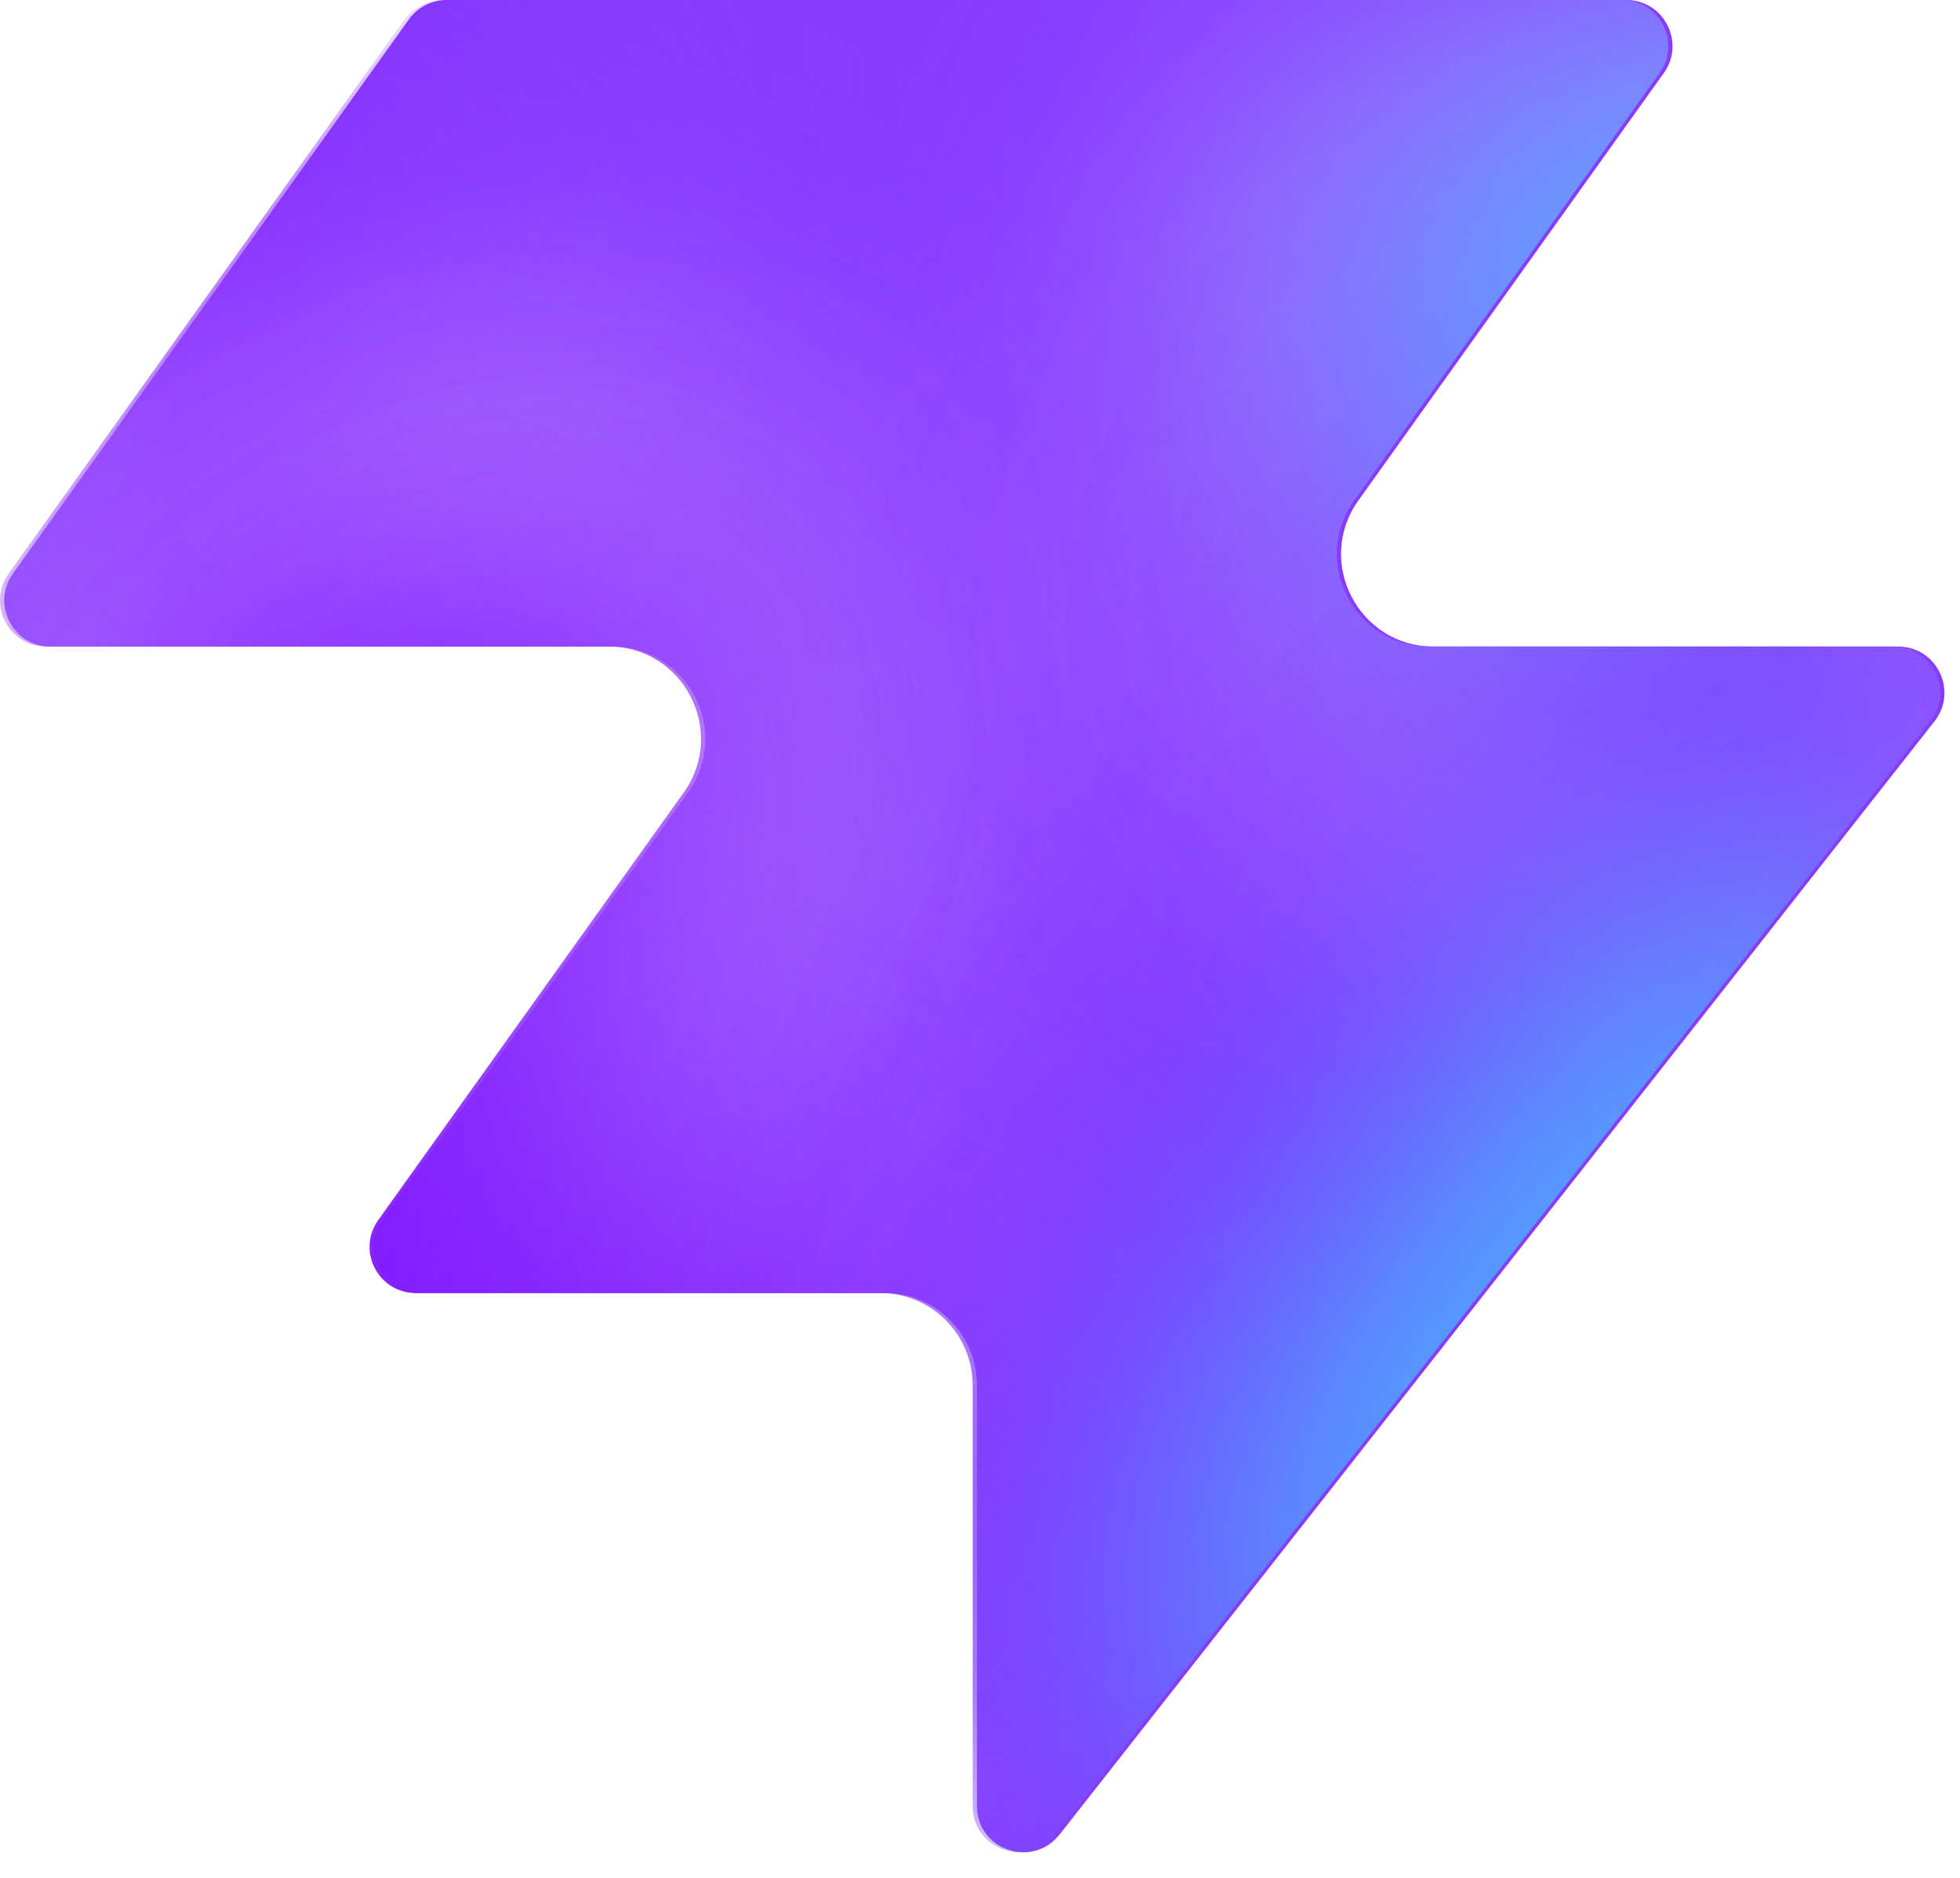
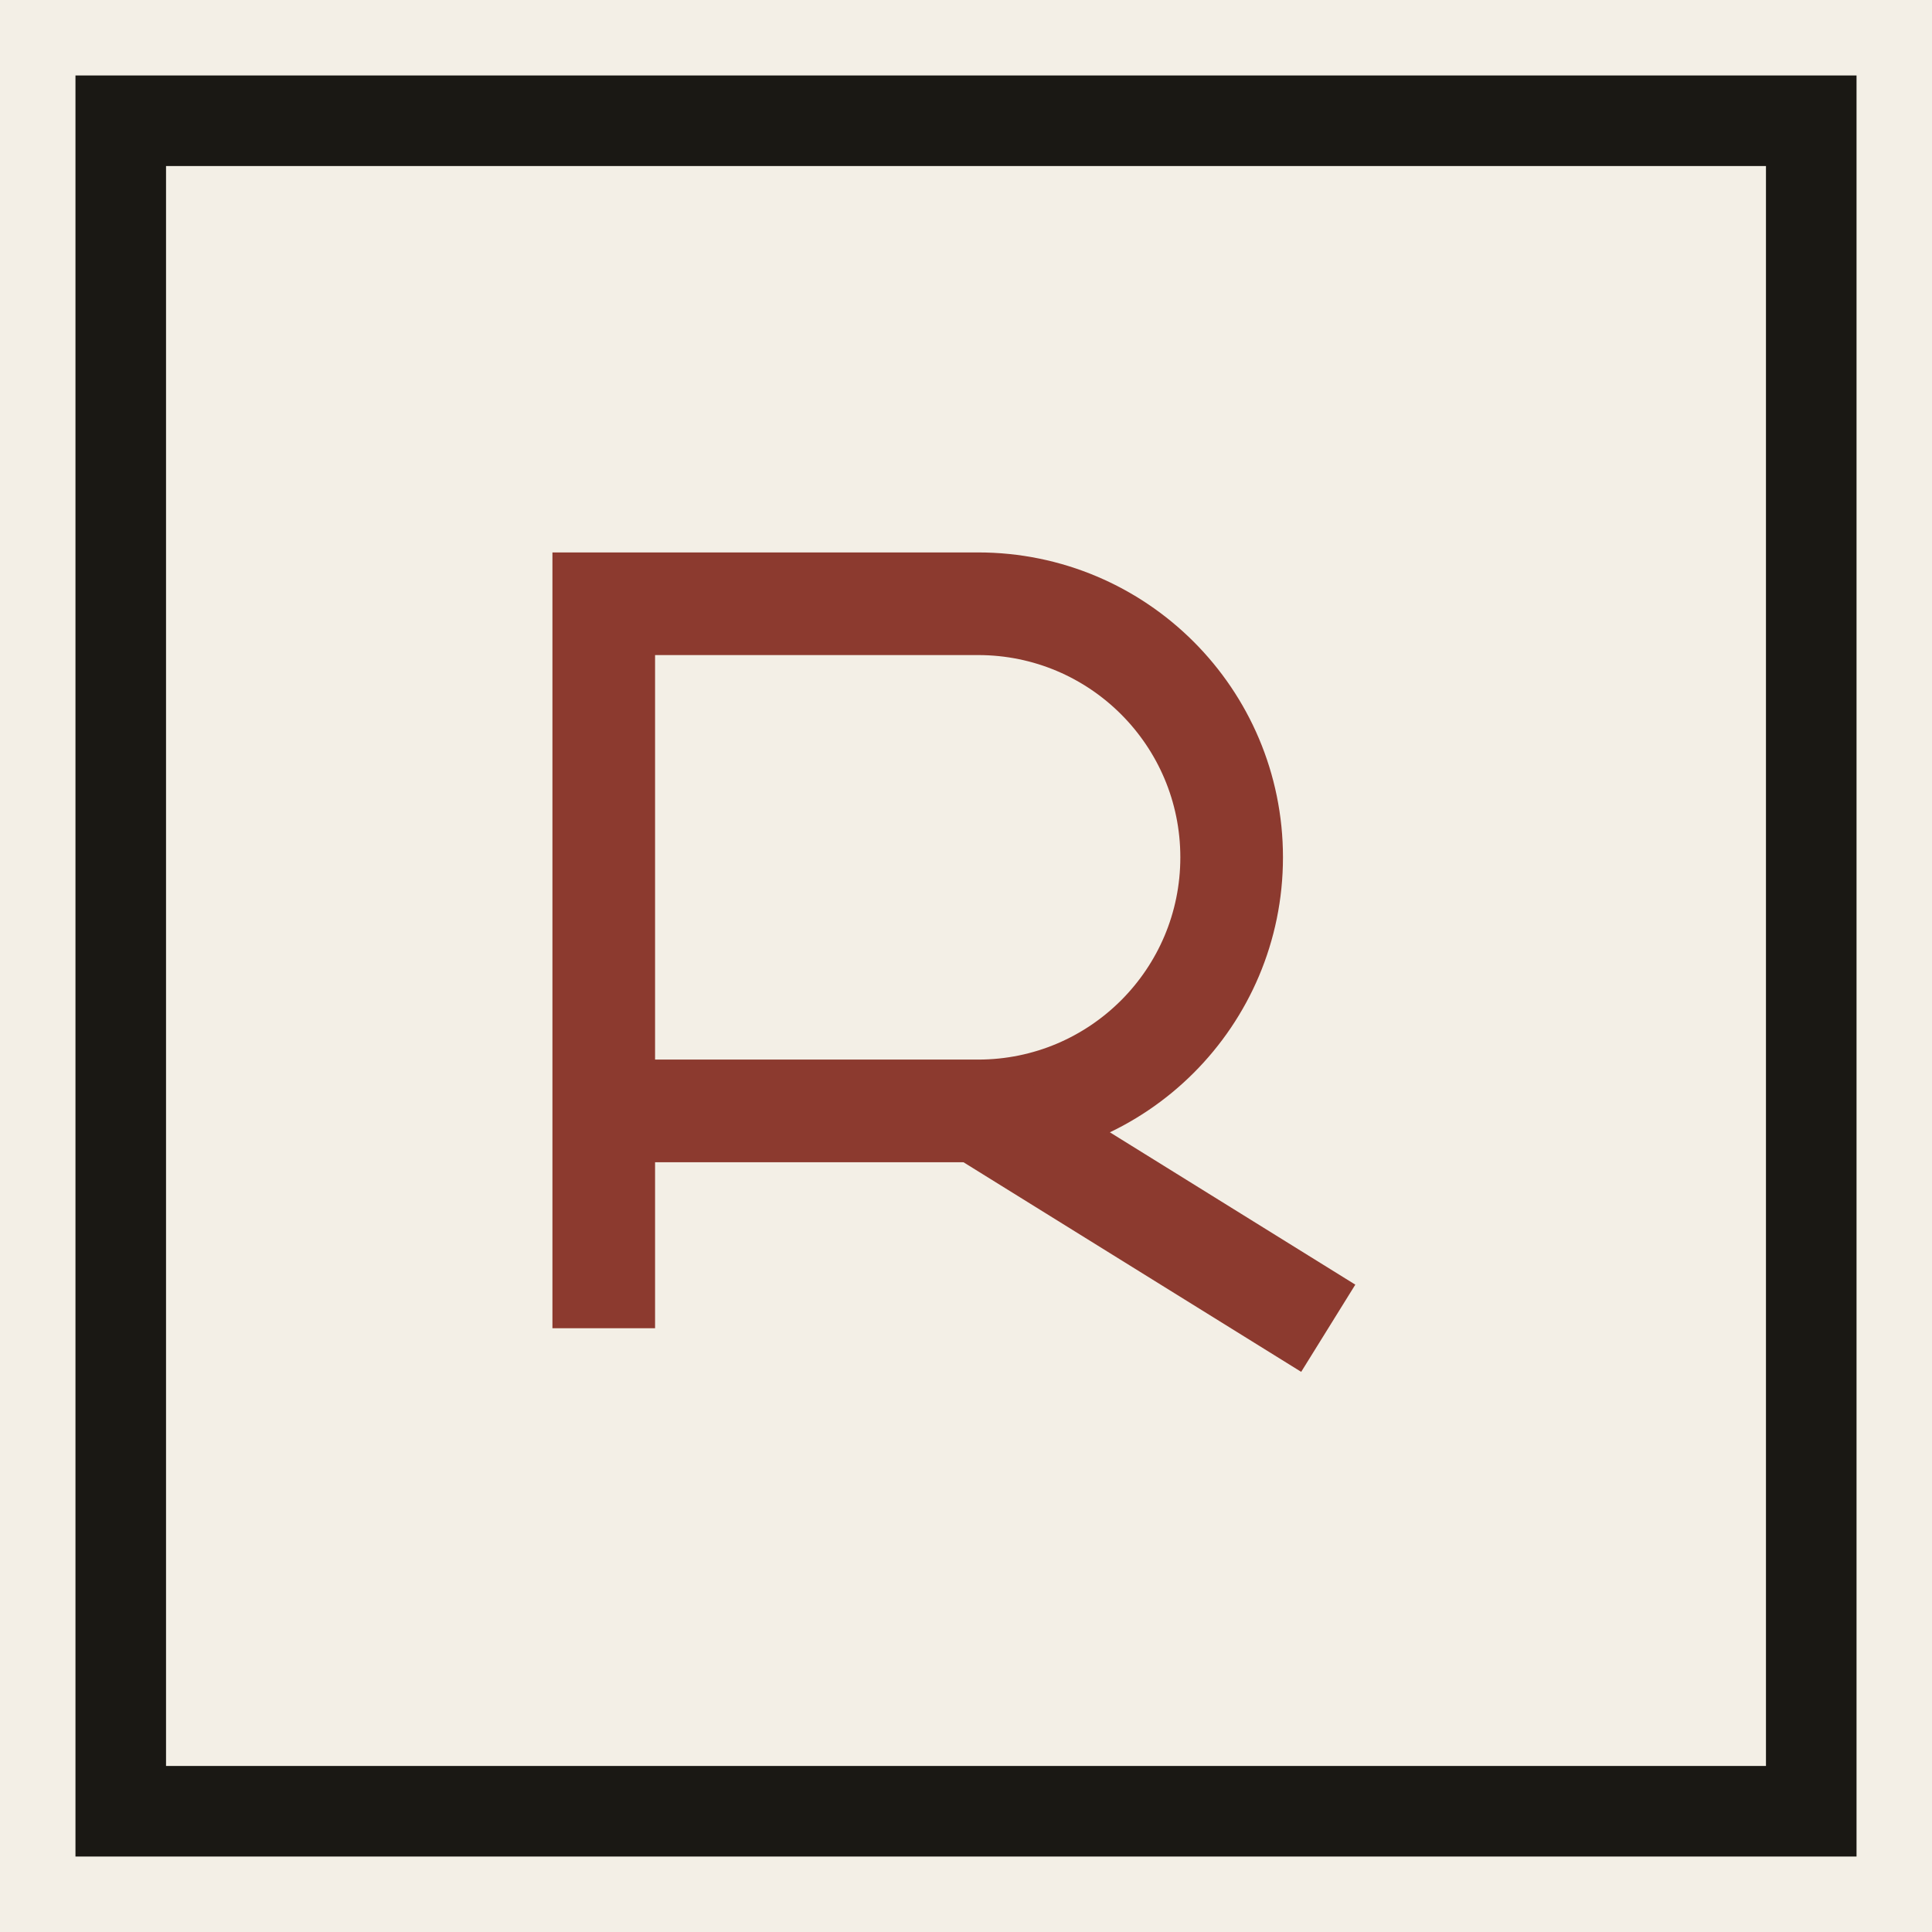
- <svg xmlns="http://www.w3.org/2000/svg" width="48" height="46" fill="none" viewBox="0 0 48 46">
-   <path fill="#863bff" d="M25.946 44.938c-.664.845-2.021.375-2.021-.698V33.937a2.26 2.26 0 0 0-2.262-2.262H10.287c-.92 0-1.456-1.04-.92-1.788l7.48-10.471c1.07-1.497 0-3.578-1.842-3.578H1.237c-.92 0-1.456-1.04-.92-1.788L10.013.474c.214-.297.556-.474.92-.474h28.894c.92 0 1.456 1.04.92 1.788l-7.48 10.471c-1.07 1.498 0 3.579 1.842 3.579h11.377c.943 0 1.473 1.088.89 1.83L25.947 44.94z" style="fill:#863bff;fill:color(display-p3 .525 .23 1);fill-opacity:1" />
-   <mask id="a" width="48" height="46" x="0" y="0" maskUnits="userSpaceOnUse" style="mask-type:alpha">
-     <path fill="#000" d="M25.842 44.938c-.664.844-2.021.375-2.021-.698V33.937a2.26 2.26 0 0 0-2.262-2.262H10.183c-.92 0-1.456-1.04-.92-1.788l7.48-10.471c1.07-1.498 0-3.579-1.842-3.579H1.133c-.92 0-1.456-1.04-.92-1.787L9.91.473c.214-.297.556-.474.92-.474h28.894c.92 0 1.456 1.04.92 1.788l-7.48 10.471c-1.07 1.498 0 3.578 1.842 3.578h11.377c.943 0 1.473 1.088.89 1.832L25.843 44.94z" style="fill:#000;fill-opacity:1" />
-   </mask>
-   <g mask="url(#a)">
-     <g filter="url(#b)">
-       <ellipse cx="5.508" cy="14.704" fill="#ede6ff" rx="5.508" ry="14.704" style="fill:#ede6ff;fill:color(display-p3 .927 .903 1);fill-opacity:1" transform="matrix(.00324 1 1 -.00324 -4.47 31.516)" />
-     </g>
-     <g filter="url(#c)">
-       <ellipse cx="10.399" cy="29.851" fill="#ede6ff" rx="10.399" ry="29.851" style="fill:#ede6ff;fill:color(display-p3 .927 .903 1);fill-opacity:1" transform="matrix(.00324 1 1 -.00324 -39.328 7.883)" />
-     </g>
-     <g filter="url(#d)">
-       <ellipse cx="5.508" cy="30.487" fill="#7e14ff" rx="5.508" ry="30.487" style="fill:#7e14ff;fill:color(display-p3 .492 .077 1);fill-opacity:1" transform="rotate(89.814 -25.913 -14.639)scale(1 -1)" />
-     </g>
-     <g filter="url(#e)">
-       <ellipse cx="5.508" cy="30.599" fill="#7e14ff" rx="5.508" ry="30.599" style="fill:#7e14ff;fill:color(display-p3 .492 .077 1);fill-opacity:1" transform="rotate(89.814 -32.644 -3.334)scale(1 -1)" />
-     </g>
-     <g filter="url(#f)">
-       <ellipse cx="5.508" cy="30.599" fill="#7e14ff" rx="5.508" ry="30.599" style="fill:#7e14ff;fill:color(display-p3 .492 .077 1);fill-opacity:1" transform="matrix(.00324 1 1 -.00324 -34.34 30.47)" />
-     </g>
-     <g filter="url(#g)">
-       <ellipse cx="14.072" cy="22.078" fill="#ede6ff" rx="14.072" ry="22.078" style="fill:#ede6ff;fill:color(display-p3 .927 .903 1);fill-opacity:1" transform="rotate(93.35 24.506 48.493)scale(-1 1)" />
-     </g>
-     <g filter="url(#h)">
-       <ellipse cx="3.47" cy="21.501" fill="#7e14ff" rx="3.47" ry="21.501" style="fill:#7e14ff;fill:color(display-p3 .492 .077 1);fill-opacity:1" transform="rotate(89.009 28.708 47.59)scale(-1 1)" />
-     </g>
-     <g filter="url(#i)">
-       <ellipse cx="3.47" cy="21.501" fill="#7e14ff" rx="3.47" ry="21.501" style="fill:#7e14ff;fill:color(display-p3 .492 .077 1);fill-opacity:1" transform="rotate(89.009 28.708 47.59)scale(-1 1)" />
-     </g>
-     <g filter="url(#j)">
-       <ellipse cx=".387" cy="8.972" fill="#7e14ff" rx="4.407" ry="29.108" style="fill:#7e14ff;fill:color(display-p3 .492 .077 1);fill-opacity:1" transform="rotate(39.51 .387 8.972)" />
-     </g>
-     <g filter="url(#k)">
-       <ellipse cx="47.523" cy="-6.092" fill="#7e14ff" rx="4.407" ry="29.108" style="fill:#7e14ff;fill:color(display-p3 .492 .077 1);fill-opacity:1" transform="rotate(37.892 47.523 -6.092)" />
-     </g>
-     <g filter="url(#l)">
-       <ellipse cx="41.412" cy="6.333" fill="#47bfff" rx="5.971" ry="9.665" style="fill:#47bfff;fill:color(display-p3 .28 .748 1);fill-opacity:1" transform="rotate(37.892 41.412 6.333)" />
-     </g>
-     <g filter="url(#m)">
-       <ellipse cx="-1.879" cy="38.332" fill="#7e14ff" rx="4.407" ry="29.108" style="fill:#7e14ff;fill:color(display-p3 .492 .077 1);fill-opacity:1" transform="rotate(37.892 -1.88 38.332)" />
-     </g>
-     <g filter="url(#n)">
-       <ellipse cx="-1.879" cy="38.332" fill="#7e14ff" rx="4.407" ry="29.108" style="fill:#7e14ff;fill:color(display-p3 .492 .077 1);fill-opacity:1" transform="rotate(37.892 -1.88 38.332)" />
-     </g>
-     <g filter="url(#o)">
-       <ellipse cx="35.651" cy="29.907" fill="#7e14ff" rx="4.407" ry="29.108" style="fill:#7e14ff;fill:color(display-p3 .492 .077 1);fill-opacity:1" transform="rotate(37.892 35.651 29.907)" />
-     </g>
-     <g filter="url(#p)">
-       <ellipse cx="38.418" cy="32.4" fill="#47bfff" rx="5.971" ry="15.297" style="fill:#47bfff;fill:color(display-p3 .28 .748 1);fill-opacity:1" transform="rotate(37.892 38.418 32.4)" />
-     </g>
-   </g>
-   <defs>
-     <filter id="b" width="60.045" height="41.654" x="-19.77" y="16.149" color-interpolation-filters="sRGB" filterUnits="userSpaceOnUse">
-       <feFlood flood-opacity="0" result="BackgroundImageFix" />
-       <feBlend in="SourceGraphic" in2="BackgroundImageFix" result="shape" />
-       <feGaussianBlur result="effect1_foregroundBlur_2002_17158" stdDeviation="7.659" />
-     </filter>
-     <filter id="c" width="90.34" height="51.437" x="-54.613" y="-7.533" color-interpolation-filters="sRGB" filterUnits="userSpaceOnUse">
-       <feFlood flood-opacity="0" result="BackgroundImageFix" />
-       <feBlend in="SourceGraphic" in2="BackgroundImageFix" result="shape" />
-       <feGaussianBlur result="effect1_foregroundBlur_2002_17158" stdDeviation="7.659" />
-     </filter>
-     <filter id="d" width="79.355" height="29.4" x="-49.64" y="2.03" color-interpolation-filters="sRGB" filterUnits="userSpaceOnUse">
-       <feFlood flood-opacity="0" result="BackgroundImageFix" />
-       <feBlend in="SourceGraphic" in2="BackgroundImageFix" result="shape" />
-       <feGaussianBlur result="effect1_foregroundBlur_2002_17158" stdDeviation="4.596" />
-     </filter>
-     <filter id="e" width="79.579" height="29.4" x="-45.045" y="20.029" color-interpolation-filters="sRGB" filterUnits="userSpaceOnUse">
-       <feFlood flood-opacity="0" result="BackgroundImageFix" />
-       <feBlend in="SourceGraphic" in2="BackgroundImageFix" result="shape" />
-       <feGaussianBlur result="effect1_foregroundBlur_2002_17158" stdDeviation="4.596" />
-     </filter>
-     <filter id="f" width="79.579" height="29.4" x="-43.513" y="21.178" color-interpolation-filters="sRGB" filterUnits="userSpaceOnUse">
-       <feFlood flood-opacity="0" result="BackgroundImageFix" />
-       <feBlend in="SourceGraphic" in2="BackgroundImageFix" result="shape" />
-       <feGaussianBlur result="effect1_foregroundBlur_2002_17158" stdDeviation="4.596" />
-     </filter>
-     <filter id="g" width="74.749" height="58.852" x="15.756" y="-17.901" color-interpolation-filters="sRGB" filterUnits="userSpaceOnUse">
-       <feFlood flood-opacity="0" result="BackgroundImageFix" />
-       <feBlend in="SourceGraphic" in2="BackgroundImageFix" result="shape" />
-       <feGaussianBlur result="effect1_foregroundBlur_2002_17158" stdDeviation="7.659" />
-     </filter>
-     <filter id="h" width="61.377" height="25.362" x="23.548" y="2.284" color-interpolation-filters="sRGB" filterUnits="userSpaceOnUse">
-       <feFlood flood-opacity="0" result="BackgroundImageFix" />
-       <feBlend in="SourceGraphic" in2="BackgroundImageFix" result="shape" />
-       <feGaussianBlur result="effect1_foregroundBlur_2002_17158" stdDeviation="4.596" />
-     </filter>
-     <filter id="i" width="61.377" height="25.362" x="23.548" y="2.284" color-interpolation-filters="sRGB" filterUnits="userSpaceOnUse">
-       <feFlood flood-opacity="0" result="BackgroundImageFix" />
-       <feBlend in="SourceGraphic" in2="BackgroundImageFix" result="shape" />
-       <feGaussianBlur result="effect1_foregroundBlur_2002_17158" stdDeviation="4.596" />
-     </filter>
-     <filter id="j" width="56.045" height="63.649" x="-27.636" y="-22.853" color-interpolation-filters="sRGB" filterUnits="userSpaceOnUse">
-       <feFlood flood-opacity="0" result="BackgroundImageFix" />
-       <feBlend in="SourceGraphic" in2="BackgroundImageFix" result="shape" />
-       <feGaussianBlur result="effect1_foregroundBlur_2002_17158" stdDeviation="4.596" />
-     </filter>
-     <filter id="k" width="54.814" height="64.646" x="20.116" y="-38.415" color-interpolation-filters="sRGB" filterUnits="userSpaceOnUse">
-       <feFlood flood-opacity="0" result="BackgroundImageFix" />
-       <feBlend in="SourceGraphic" in2="BackgroundImageFix" result="shape" />
-       <feGaussianBlur result="effect1_foregroundBlur_2002_17158" stdDeviation="4.596" />
-     </filter>
-     <filter id="l" width="33.541" height="35.313" x="24.641" y="-11.323" color-interpolation-filters="sRGB" filterUnits="userSpaceOnUse">
-       <feFlood flood-opacity="0" result="BackgroundImageFix" />
-       <feBlend in="SourceGraphic" in2="BackgroundImageFix" result="shape" />
-       <feGaussianBlur result="effect1_foregroundBlur_2002_17158" stdDeviation="4.596" />
-     </filter>
-     <filter id="m" width="54.814" height="64.646" x="-29.286" y="6.009" color-interpolation-filters="sRGB" filterUnits="userSpaceOnUse">
-       <feFlood flood-opacity="0" result="BackgroundImageFix" />
-       <feBlend in="SourceGraphic" in2="BackgroundImageFix" result="shape" />
-       <feGaussianBlur result="effect1_foregroundBlur_2002_17158" stdDeviation="4.596" />
-     </filter>
-     <filter id="n" width="54.814" height="64.646" x="-29.286" y="6.009" color-interpolation-filters="sRGB" filterUnits="userSpaceOnUse">
-       <feFlood flood-opacity="0" result="BackgroundImageFix" />
-       <feBlend in="SourceGraphic" in2="BackgroundImageFix" result="shape" />
-       <feGaussianBlur result="effect1_foregroundBlur_2002_17158" stdDeviation="4.596" />
-     </filter>
-     <filter id="o" width="54.814" height="64.646" x="8.244" y="-2.416" color-interpolation-filters="sRGB" filterUnits="userSpaceOnUse">
-       <feFlood flood-opacity="0" result="BackgroundImageFix" />
-       <feBlend in="SourceGraphic" in2="BackgroundImageFix" result="shape" />
-       <feGaussianBlur result="effect1_foregroundBlur_2002_17158" stdDeviation="4.596" />
-     </filter>
-     <filter id="p" width="39.409" height="43.623" x="18.713" y="10.588" color-interpolation-filters="sRGB" filterUnits="userSpaceOnUse">
-       <feFlood flood-opacity="0" result="BackgroundImageFix" />
-       <feBlend in="SourceGraphic" in2="BackgroundImageFix" result="shape" />
-       <feGaussianBlur result="effect1_foregroundBlur_2002_17158" stdDeviation="4.596" />
-     </filter>
-   </defs>
+ <svg xmlns="http://www.w3.org/2000/svg" viewBox="0 0 32 32">
+   <rect width="32" height="32" fill="#f3efe6" />
+   <rect x="2" y="2" width="28" height="28" fill="none" stroke="#1a1814" stroke-width="1.5" />
+   <path d="M10 22V10h6.2a4.2 4.2 0 0 1 0 8.4H10" fill="none" stroke="#8c3a2f" stroke-width="1.7" />
+   <path d="M16.2 18.4 22 22" fill="none" stroke="#8c3a2f" stroke-width="1.7" />
</svg>
